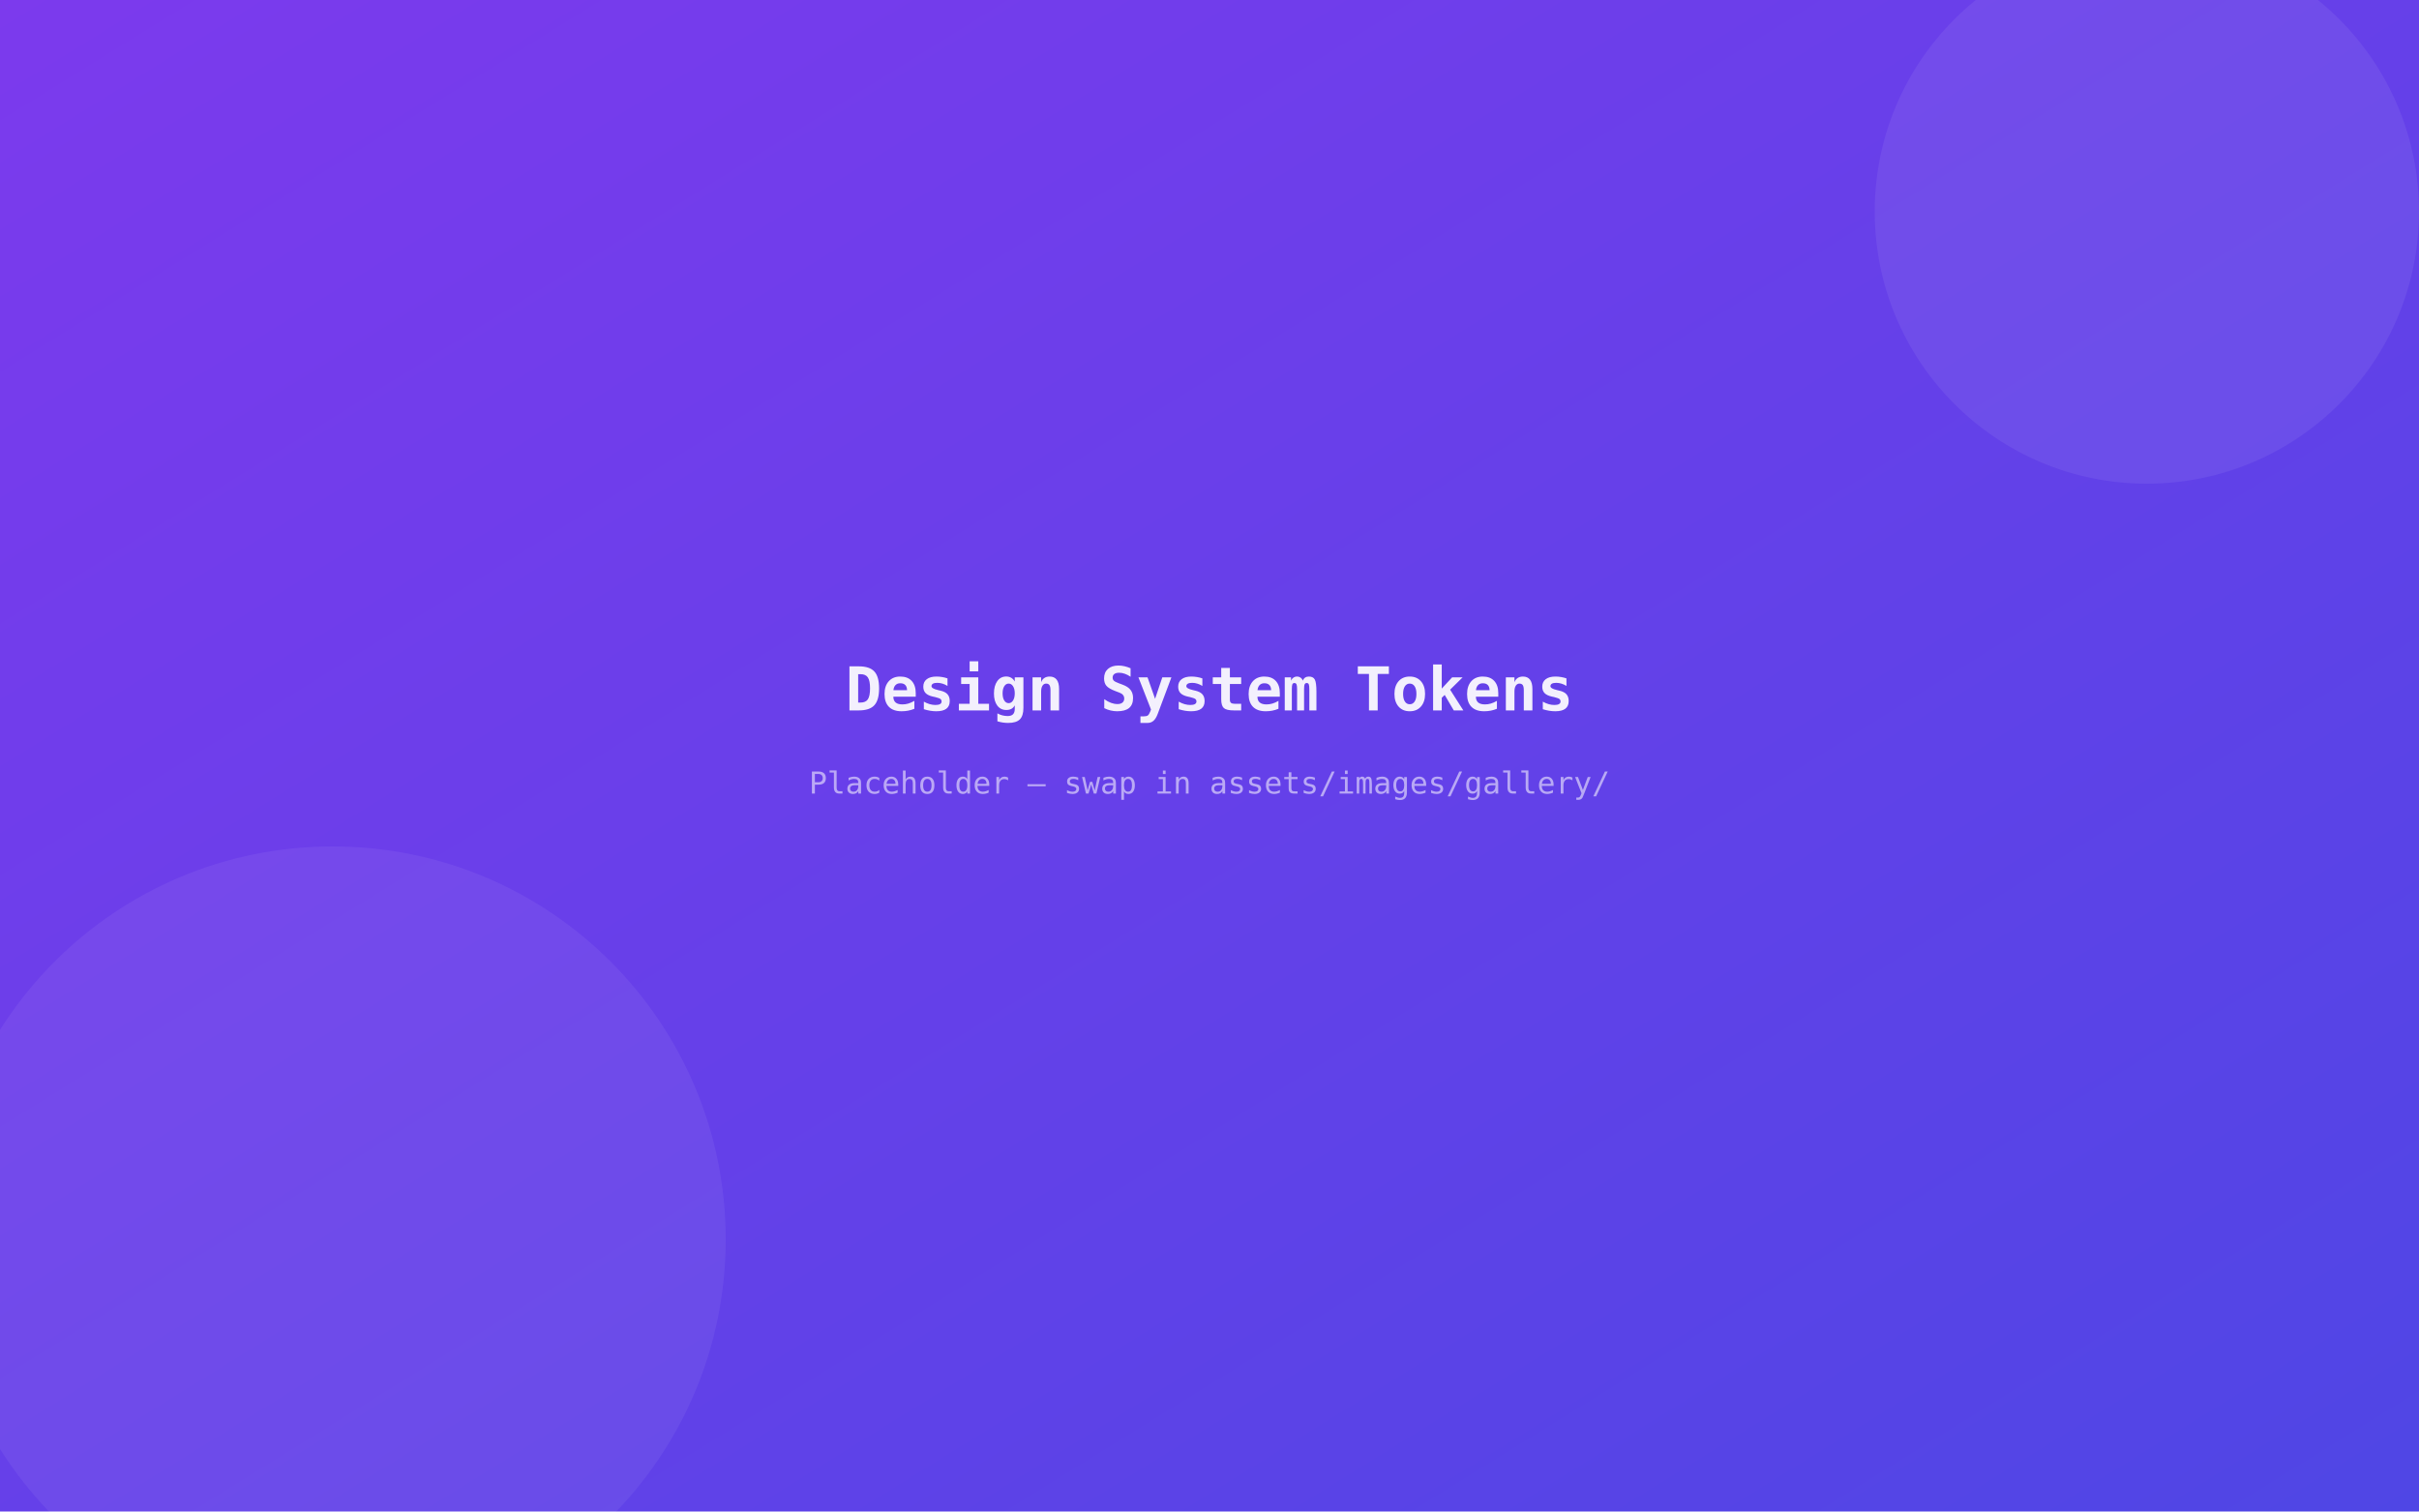
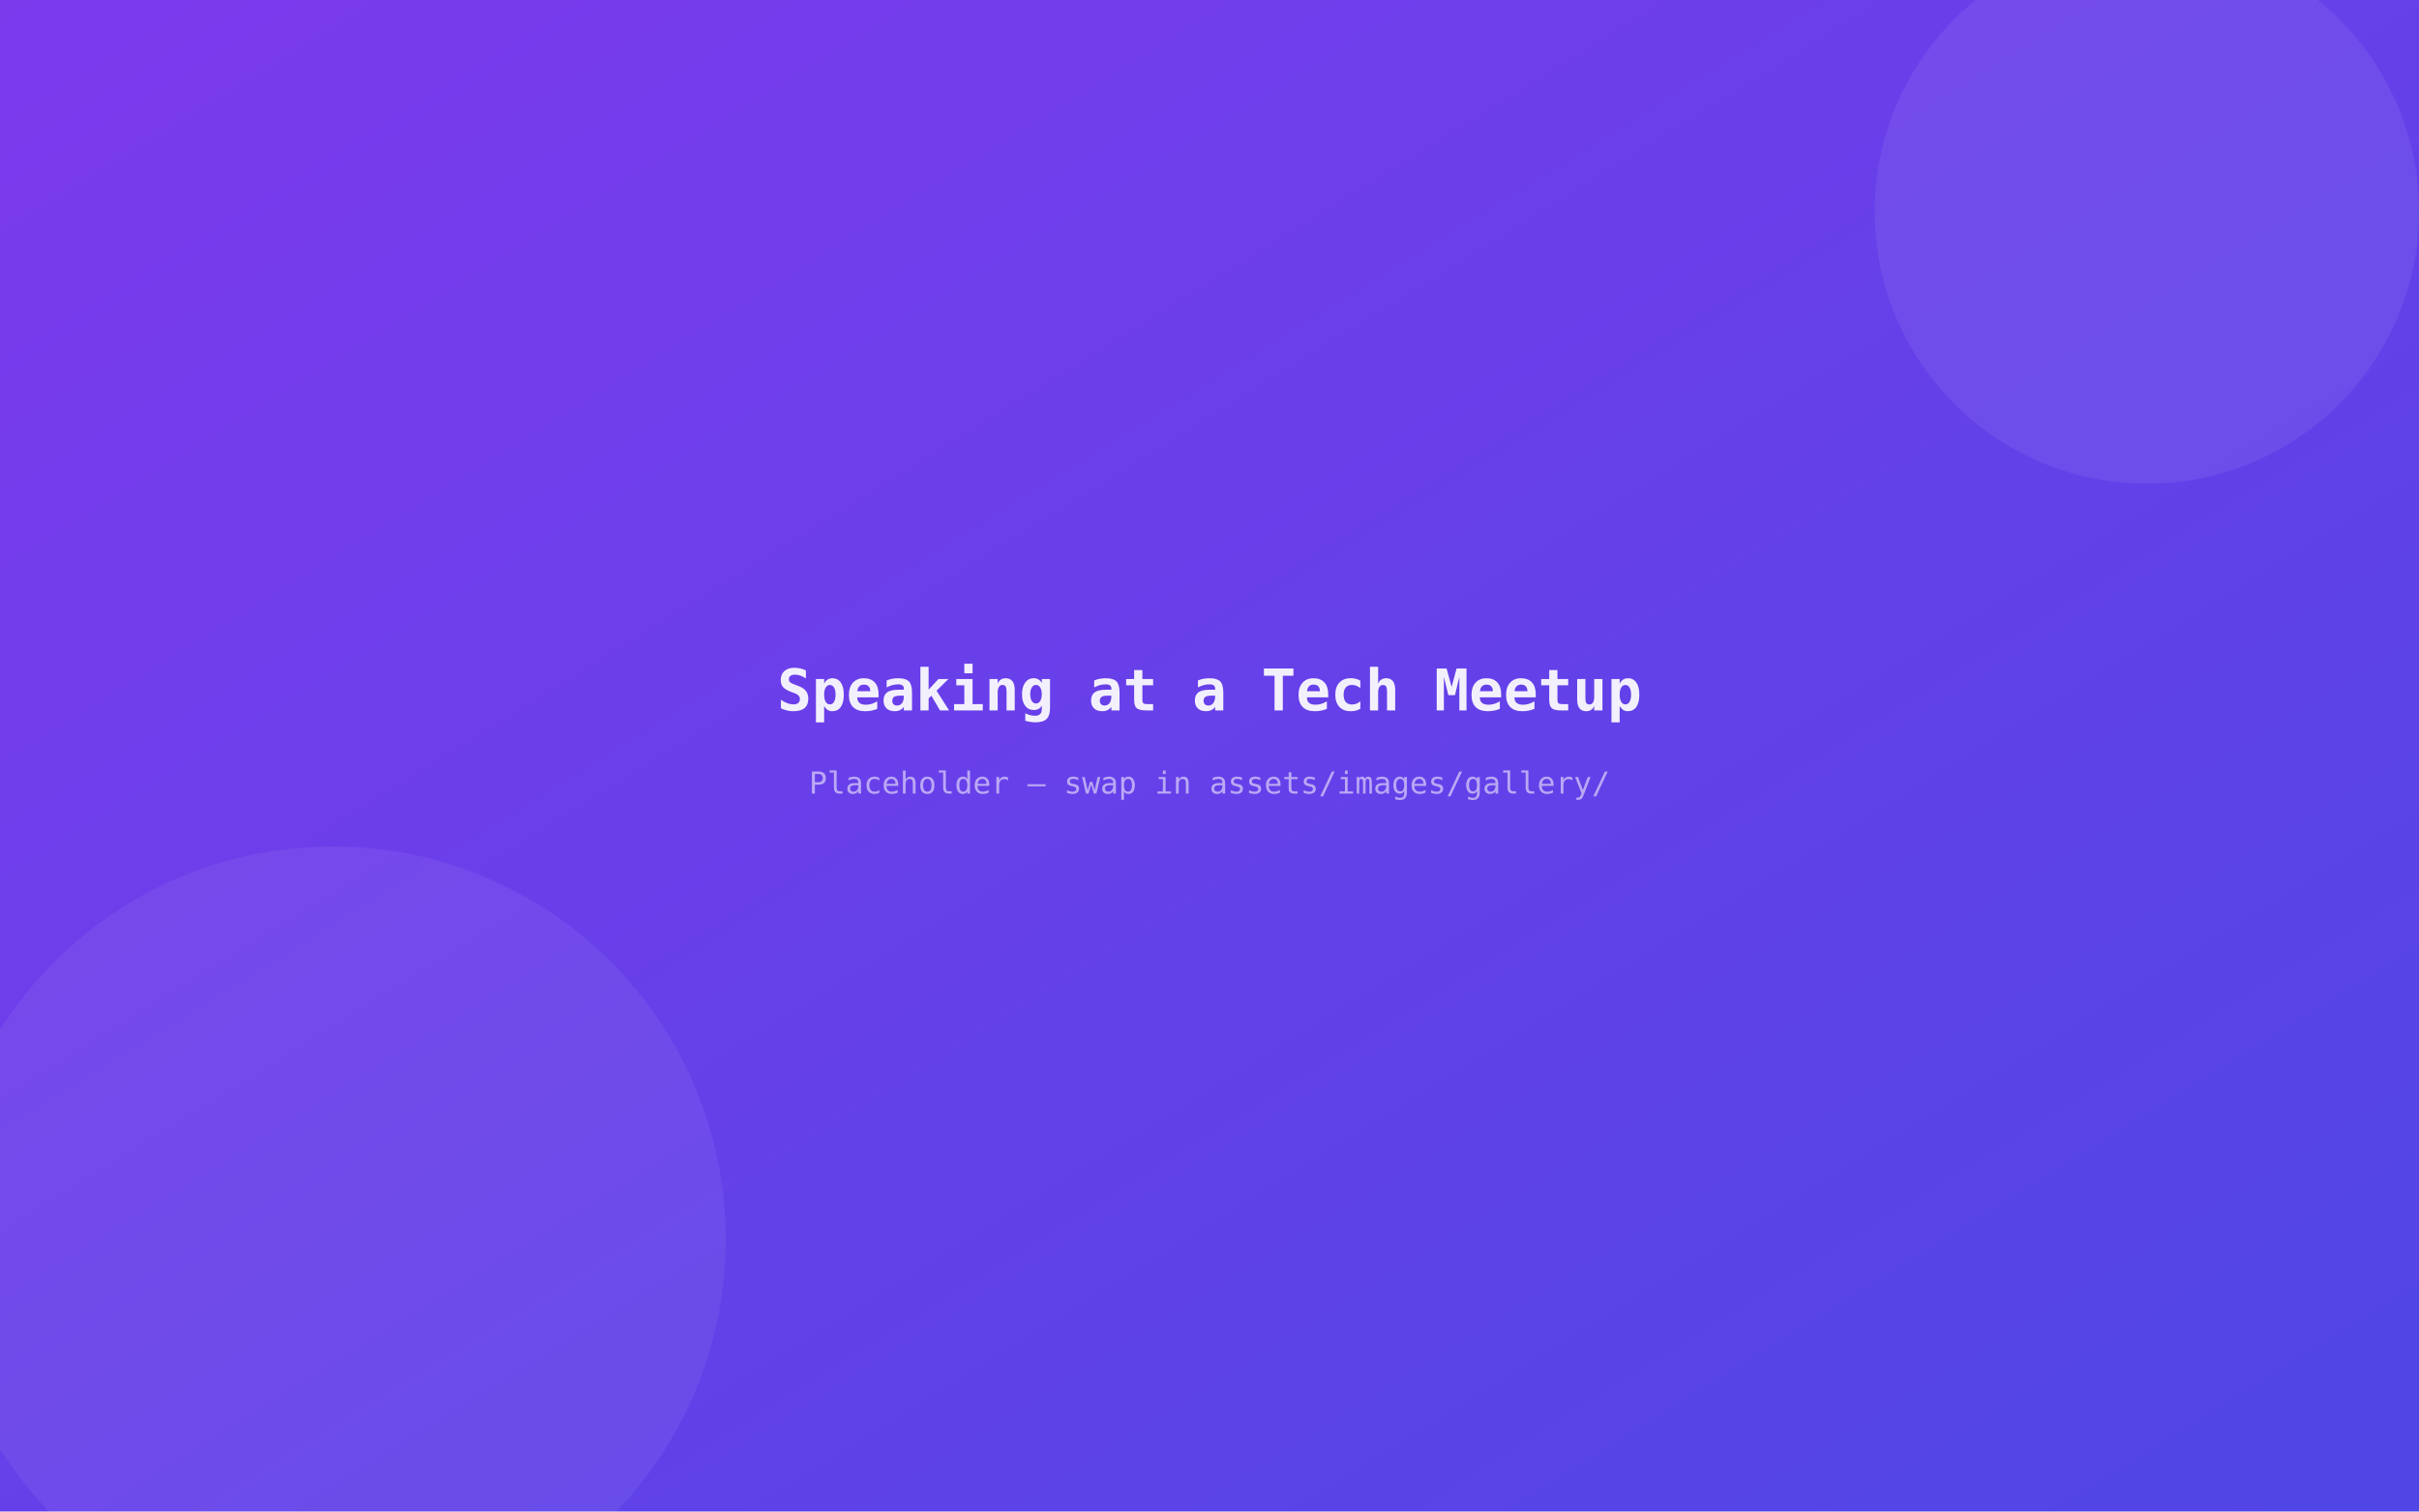
<svg xmlns="http://www.w3.org/2000/svg" width="1600" height="1000" viewBox="0 0 1600 1000">
  <defs>
    <linearGradient id="g" x1="0%" y1="0%" x2="100%" y2="100%">
      <stop offset="0%" stop-color="#7c3aed" />
      <stop offset="100%" stop-color="#4f46e5" />
    </linearGradient>
  </defs>
  <rect width="1600" height="1000" fill="url(#g)" />
  <circle cx="220" cy="820" r="260" fill="rgba(255,255,255,0.06)" />
  <circle cx="1420" cy="140" r="180" fill="rgba(255,255,255,0.07)" />
-   <text x="800" y="470" font-family="'JetBrains Mono', monospace" font-size="40" font-weight="600" fill="rgba(255,255,255,0.92)" text-anchor="middle">Design System Tokens</text>
+   <text x="800" y="470" font-family="'JetBrains Mono', monospace" font-size="38" font-weight="600" fill="rgba(255,255,255,0.92)" text-anchor="middle">Speaking at a Tech Meetup</text>
  <text x="800" y="525" font-family="'JetBrains Mono', monospace" font-size="20" fill="rgba(255,255,255,0.55)" text-anchor="middle">Placeholder — swap in assets/images/gallery/</text>
</svg>
